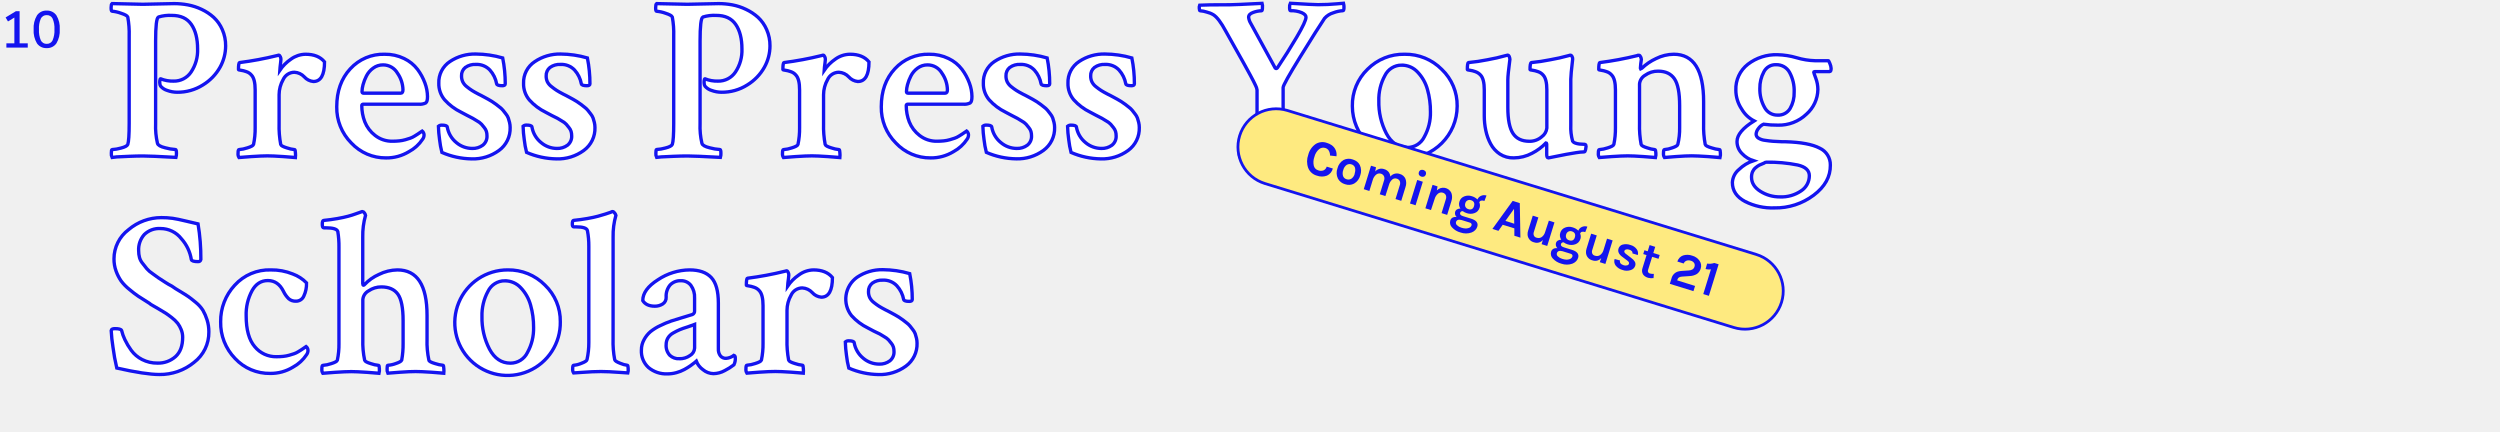
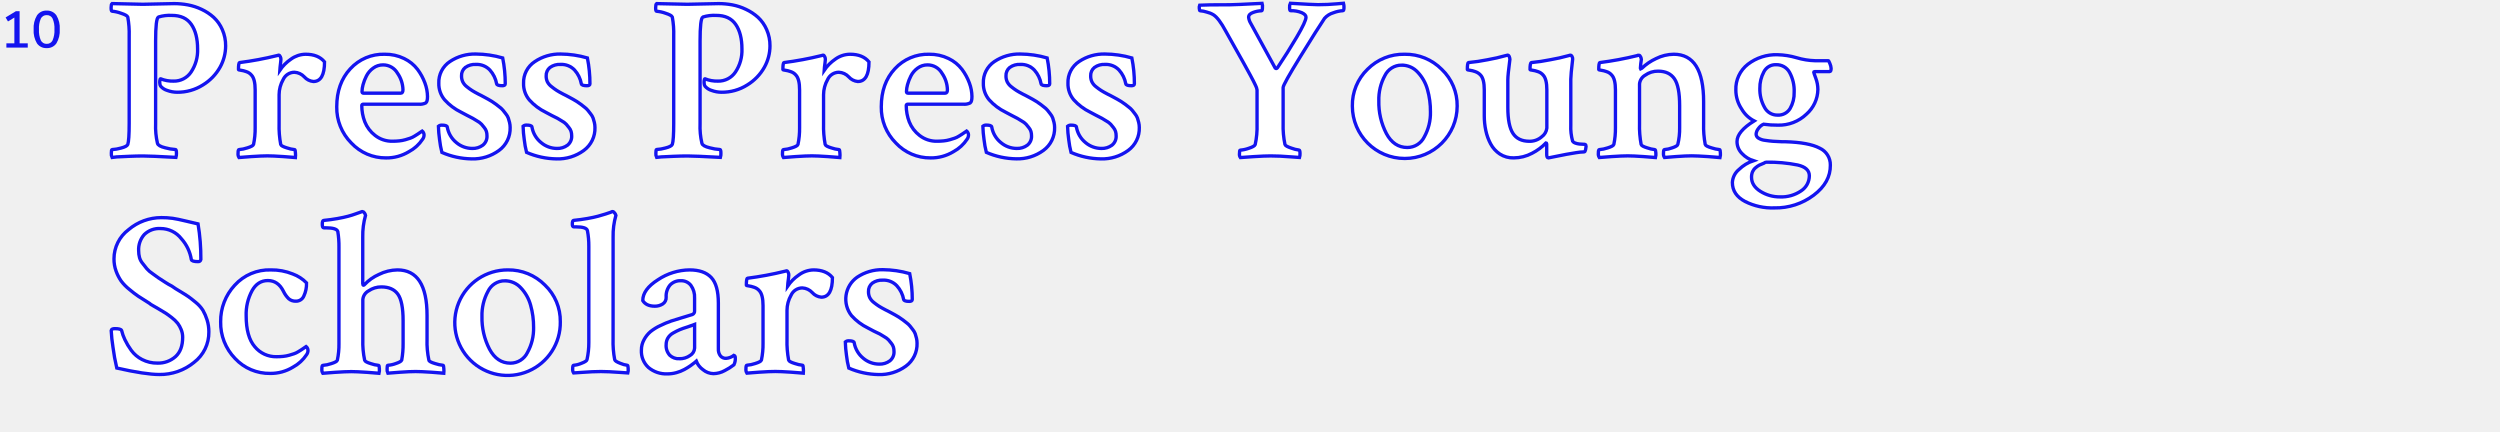
<svg xmlns="http://www.w3.org/2000/svg" id="Layer_1" data-name="Layer 1" viewBox="0 0 892.59 153.98">
  <defs>
-     <style>.cls-1{fill:#fff;stroke-width:1.2px;}.cls-1,.cls-3{stroke:#1414ef;stroke-miterlimit:10;}.cls-2{fill:#1414ef;}.cls-3{fill:#feea80;}</style>
+     <style>.cls-1{fill:#fff;stroke:#1414ef;stroke-miterlimit:10;stroke-width:1.2px;}.cls-2{fill:#1414ef;}</style>
  </defs>
  <path class="cls-1" d="M51,1.53q2.4,0,5.53-.12t5.62-.12a26.87,26.87,0,0,1,4.92.45A19.91,19.91,0,0,1,72,3.35a17.47,17.47,0,0,1,4.3,2.85,13.08,13.08,0,0,1,3.06,4.34,14.07,14.07,0,0,1,1.2,5.87,15.72,15.72,0,0,1-2,7.6,17.37,17.37,0,0,1-6.11,6.32,16.79,16.79,0,0,1-9.21,2.6,10.26,10.26,0,0,1-3.47-.62,4.93,4.93,0,0,1-2.4-1.53,1.78,1.78,0,0,1-.29-.83,3.78,3.78,0,0,1,0-1.24c.05-.38.14-.58.25-.58a11.58,11.58,0,0,0,4.63.83,7.3,7.3,0,0,0,6.28-3.26,13.87,13.87,0,0,0,2.31-8.22q0-5.53-2.23-8.76T61.35,5.5a13.52,13.52,0,0,0-4.79.58q-1,.5-1,8.59V44.16a25.8,25.8,0,0,0,.66,7q.25,1,2.77,1.61a17.43,17.43,0,0,0,3.68.62q.33,0,.33,1.4a4.65,4.65,0,0,1-.17,1.4q-9.09-.5-11.73-.5-2.23,0-5,.12l-4.42.21L40,56.22a2.84,2.84,0,0,1-.25-1.49q0-1.32.25-1.32a14.09,14.09,0,0,0,3.18-.54q2.11-.54,2.44-1.28.5-1.49.5-7.52V12.85a32.45,32.45,0,0,0-.5-6.77q-.25-.66-2.44-1.36A12,12,0,0,0,40,4q-.33,0-.33-1.24T40,1.28Q48.71,1.53,51,1.53Z" />
  <path class="cls-1" d="M109.1,19.37q4.54,0,6.77,2.73,0,7-4,7a4.91,4.91,0,0,1-3.22-1.65,5.17,5.17,0,0,0-3.55-1.65,4.43,4.43,0,0,0-4,2.6,11,11,0,0,0-1.45,5.41V44.16a34.58,34.58,0,0,0,.58,7.44q.16.58,2.19,1.2a11.67,11.67,0,0,0,2.77.62c.17,0,.26.4.29,1.2a8.62,8.62,0,0,1,0,1.61q-.66-.08-4.38-.33t-5.62-.25q-2,0-5.74.25t-4.42.33A2.42,2.42,0,0,1,85,54.65q0-1.24.33-1.24a11.52,11.52,0,0,0,3-.62q2-.62,2.19-1.2a27,27,0,0,0,.58-6V32.1q0-3.88-1.32-5.29a4,4,0,0,0-1.86-1.24,9.41,9.41,0,0,0-2-.5c-.52-.05-.78-.14-.78-.25q0-2.4.41-2.48a117.19,117.19,0,0,0,13.3-2.48,5,5,0,0,1,.66-.17c.22,0,.41.19.58.58a2,2,0,0,1,.21,1q0,.37-.12,1.16T100,24a10.57,10.57,0,0,0-.12,1.12,15.17,15.17,0,0,1,4-4A9.05,9.05,0,0,1,109.1,19.37Z" />
  <path class="cls-1" d="M137.35,19.37a15.32,15.32,0,0,1,6.94,1.53,13.07,13.07,0,0,1,4.79,3.88,19.21,19.21,0,0,1,2.64,4.87,14.24,14.24,0,0,1,.91,4.83q0,1.82-.62,2.27a4.69,4.69,0,0,1-2.52.45H129.75q-.58,0-.58.5a16.06,16.06,0,0,0,1.07,5.78,11.36,11.36,0,0,0,3.68,4.87,9.72,9.72,0,0,0,6.24,2.07,22.66,22.66,0,0,0,2.4-.12,12.37,12.37,0,0,0,2.15-.41q1-.29,1.73-.54a7.09,7.09,0,0,0,1.53-.74l1.12-.7q.33-.21,1.65-1.12a1.36,1.36,0,0,1,.41.5,1.6,1.6,0,0,1,.25.83,2.54,2.54,0,0,1-.5,1.57A13.46,13.46,0,0,1,146,54.15a15.33,15.33,0,0,1-8.18,2.23,16.73,16.73,0,0,1-12.39-5.33,17.82,17.82,0,0,1-5.2-12.93q0-8.34,4.83-13.55A16,16,0,0,1,137.35,19.37Zm-.58,3.8a5.84,5.84,0,0,0-3.55,1.16,7.79,7.79,0,0,0-2.4,2.81,15.78,15.78,0,0,0-1.2,3.1,10.1,10.1,0,0,0-.37,2.44c0,.39.17.58.5.58h13.38q.74,0,.74-1.24a10.71,10.71,0,0,0-1.94-5.87A5.92,5.92,0,0,0,136.78,23.17Z" />
  <path class="cls-1" d="M169.9,19.29a35.13,35.13,0,0,1,9.58,1.4,46.91,46.91,0,0,1,.91,9.25q0,.66-1.07.66-1.82,0-2-.66A10,10,0,0,0,174.9,25a6.46,6.46,0,0,0-5-2,5.93,5.93,0,0,0-3.76,1.07,3.67,3.67,0,0,0-1.36,3.06,4.81,4.81,0,0,0,.45,2.11A5.16,5.16,0,0,0,166.72,31a20.34,20.34,0,0,0,1.82,1.32q.78.5,2.35,1.32a5.38,5.38,0,0,0,.83.41l1.24.66,1.36.74,1.32.78a15.09,15.09,0,0,1,1.45,1l1.28,1a6.51,6.51,0,0,1,1.24,1.16q.37.5,1,1.28a5.33,5.33,0,0,1,.87,1.49,15.74,15.74,0,0,1,.45,1.57,7.68,7.68,0,0,1,.21,1.78,9.74,9.74,0,0,1-4,8.22,15.67,15.67,0,0,1-9.71,3,27.59,27.59,0,0,1-10.66-2.31,33,33,0,0,1-.83-4.58,40.35,40.35,0,0,1-.41-4.75,1.75,1.75,0,0,1,1.16-.41q1.9,0,2,.66a9.12,9.12,0,0,0,3.26,5.58A8.81,8.81,0,0,0,168.58,53a6,6,0,0,0,3.8-1.16,4,4,0,0,0,1.49-3.39,5.44,5.44,0,0,0-.21-1.53,4.05,4.05,0,0,0-.78-1.4l-.95-1.16a6,6,0,0,0-1.49-1.12q-1.12-.66-1.65-1l-2.07-1.07q-1.53-.78-2.11-1.12a19.21,19.21,0,0,1-5.87-4.42,8.83,8.83,0,0,1-2.07-5.91,8.87,8.87,0,0,1,4-7.77A15.92,15.92,0,0,1,169.9,19.29Z" />
  <path class="cls-1" d="M200.14,19.29a35.13,35.13,0,0,1,9.58,1.4,46.91,46.91,0,0,1,.91,9.25q0,.66-1.07.66-1.82,0-2-.66A10,10,0,0,0,205.14,25a6.46,6.46,0,0,0-5-2,5.93,5.93,0,0,0-3.76,1.07A3.67,3.67,0,0,0,195,27.14a4.81,4.81,0,0,0,.45,2.11A5.16,5.16,0,0,0,197,31a20.34,20.34,0,0,0,1.82,1.32q.78.5,2.35,1.32a5.38,5.38,0,0,0,.83.41l1.24.66,1.36.74,1.32.78a15.09,15.09,0,0,1,1.45,1l1.28,1a6.51,6.51,0,0,1,1.24,1.16q.37.5,1,1.28a5.33,5.33,0,0,1,.87,1.49,15.74,15.74,0,0,1,.45,1.57,7.68,7.68,0,0,1,.21,1.78,9.74,9.74,0,0,1-4,8.22,15.67,15.67,0,0,1-9.71,3A27.59,27.59,0,0,1,188,54.4a33,33,0,0,1-.83-4.58,40.35,40.35,0,0,1-.41-4.75,1.75,1.75,0,0,1,1.16-.41q1.9,0,2,.66a9.12,9.12,0,0,0,3.26,5.58A8.81,8.81,0,0,0,198.82,53a6,6,0,0,0,3.8-1.16,4,4,0,0,0,1.49-3.39,5.44,5.44,0,0,0-.21-1.53,4.05,4.05,0,0,0-.78-1.4l-.95-1.16a6,6,0,0,0-1.49-1.12q-1.12-.66-1.65-1L197,41.23q-1.53-.78-2.11-1.12A19.21,19.21,0,0,1,189,35.69a8.83,8.83,0,0,1-2.07-5.91,8.87,8.87,0,0,1,4-7.77A15.92,15.92,0,0,1,200.14,19.29Z" />
  <path class="cls-1" d="M245.41,1.53q2.4,0,5.53-.12t5.62-.12a26.87,26.87,0,0,1,4.92.45,19.91,19.91,0,0,1,4.87,1.61,17.47,17.47,0,0,1,4.3,2.85,13.08,13.08,0,0,1,3.06,4.34,14.07,14.07,0,0,1,1.2,5.87,15.72,15.72,0,0,1-2,7.6,17.37,17.37,0,0,1-6.11,6.32,16.79,16.79,0,0,1-9.21,2.6,10.26,10.26,0,0,1-3.47-.62,4.93,4.93,0,0,1-2.4-1.53,1.78,1.78,0,0,1-.29-.83,3.78,3.78,0,0,1,0-1.24c.05-.38.14-.58.25-.58a11.58,11.58,0,0,0,4.63.83,7.3,7.3,0,0,0,6.28-3.26,13.87,13.87,0,0,0,2.31-8.22q0-5.53-2.23-8.76T255.74,5.5a13.52,13.52,0,0,0-4.79.58q-1,.5-1,8.59V44.16a25.8,25.8,0,0,0,.66,7q.25,1,2.77,1.61a17.43,17.43,0,0,0,3.68.62q.33,0,.33,1.4a4.65,4.65,0,0,1-.17,1.4q-9.09-.5-11.73-.5-2.23,0-5,.12l-4.42.21-1.65.17a2.84,2.84,0,0,1-.25-1.49q0-1.32.25-1.32a14.09,14.09,0,0,0,3.18-.54q2.11-.54,2.44-1.28.5-1.49.5-7.52V12.85a32.45,32.45,0,0,0-.5-6.77q-.25-.66-2.44-1.36a12,12,0,0,0-3.18-.7q-.33,0-.33-1.24t.33-1.49Q243.1,1.53,245.41,1.53Z" />
  <path class="cls-1" d="M303.49,19.37q4.54,0,6.77,2.73,0,7-4,7a4.91,4.91,0,0,1-3.22-1.65,5.17,5.17,0,0,0-3.55-1.65,4.43,4.43,0,0,0-4,2.6,11,11,0,0,0-1.45,5.41V44.16a34.58,34.58,0,0,0,.58,7.44q.16.58,2.19,1.2a11.67,11.67,0,0,0,2.77.62c.17,0,.26.4.29,1.2a8.62,8.62,0,0,1,0,1.61q-.66-.08-4.38-.33t-5.62-.25q-2,0-5.74.25t-4.42.33a2.42,2.42,0,0,1-.33-1.57q0-1.24.33-1.24a11.52,11.52,0,0,0,3-.62q2-.62,2.19-1.2a27,27,0,0,0,.58-6V32.1q0-3.88-1.32-5.29a4,4,0,0,0-1.86-1.24,9.41,9.41,0,0,0-2-.5c-.52-.05-.78-.14-.78-.25q0-2.4.41-2.48a117.19,117.19,0,0,0,13.3-2.48,5,5,0,0,1,.66-.17c.22,0,.41.19.58.58a2,2,0,0,1,.21,1q0,.37-.12,1.16T294.36,24a10.57,10.57,0,0,0-.12,1.12,15.17,15.17,0,0,1,4-4A9.05,9.05,0,0,1,303.49,19.37Z" />
  <path class="cls-1" d="M331.74,19.37a15.32,15.32,0,0,1,6.94,1.53,13.07,13.07,0,0,1,4.79,3.88,19.21,19.21,0,0,1,2.64,4.87,14.24,14.24,0,0,1,.91,4.83q0,1.82-.62,2.27a4.69,4.69,0,0,1-2.52.45H324.14q-.58,0-.58.5a16.06,16.06,0,0,0,1.07,5.78,11.36,11.36,0,0,0,3.68,4.87,9.72,9.72,0,0,0,6.24,2.07,22.66,22.66,0,0,0,2.4-.12,12.37,12.37,0,0,0,2.15-.41q1-.29,1.73-.54a7.09,7.09,0,0,0,1.53-.74l1.12-.7q.33-.21,1.65-1.12a1.36,1.36,0,0,1,.41.5,1.6,1.6,0,0,1,.25.83,2.54,2.54,0,0,1-.5,1.57,13.46,13.46,0,0,1-4.87,4.46,15.33,15.33,0,0,1-8.18,2.23,16.73,16.73,0,0,1-12.39-5.33,17.82,17.82,0,0,1-5.2-12.93q0-8.34,4.83-13.55A16,16,0,0,1,331.74,19.37Zm-.58,3.8a5.84,5.84,0,0,0-3.55,1.16,7.79,7.79,0,0,0-2.4,2.81,15.78,15.78,0,0,0-1.2,3.1,10.1,10.1,0,0,0-.37,2.44c0,.39.17.58.5.58h13.38q.74,0,.74-1.24a10.71,10.71,0,0,0-1.94-5.87A5.92,5.92,0,0,0,331.16,23.17Z" />
  <path class="cls-1" d="M364.29,19.29a35.13,35.13,0,0,1,9.58,1.4,46.91,46.91,0,0,1,.91,9.25q0,.66-1.07.66-1.82,0-2-.66A10,10,0,0,0,369.29,25a6.46,6.46,0,0,0-5-2,5.93,5.93,0,0,0-3.76,1.07,3.67,3.67,0,0,0-1.36,3.06,4.81,4.81,0,0,0,.45,2.11A5.16,5.16,0,0,0,361.11,31a20.34,20.34,0,0,0,1.82,1.32q.78.5,2.35,1.32a5.38,5.38,0,0,0,.83.41l1.24.66,1.36.74,1.32.78a15.09,15.09,0,0,1,1.45,1l1.28,1A6.51,6.51,0,0,1,374,39.37q.37.5,1,1.28a5.33,5.33,0,0,1,.87,1.49,15.74,15.74,0,0,1,.45,1.57,7.68,7.68,0,0,1,.21,1.78,9.74,9.74,0,0,1-4,8.22,15.67,15.67,0,0,1-9.71,3,27.59,27.59,0,0,1-10.66-2.31,33,33,0,0,1-.83-4.58,40.35,40.35,0,0,1-.41-4.75,1.75,1.75,0,0,1,1.16-.41q1.9,0,2,.66a9.12,9.12,0,0,0,3.26,5.58A8.81,8.81,0,0,0,363,53a6,6,0,0,0,3.8-1.16,4,4,0,0,0,1.49-3.39,5.44,5.44,0,0,0-.21-1.53,4.05,4.05,0,0,0-.78-1.4l-.95-1.16a6,6,0,0,0-1.49-1.12q-1.12-.66-1.65-1l-2.07-1.07q-1.53-.78-2.11-1.12a19.21,19.21,0,0,1-5.87-4.42,8.83,8.83,0,0,1-2.07-5.91A8.87,8.87,0,0,1,355,22,15.92,15.92,0,0,1,364.29,19.29Z" />
  <path class="cls-1" d="M394.53,19.29a35.13,35.13,0,0,1,9.58,1.4,46.91,46.91,0,0,1,.91,9.25q0,.66-1.07.66-1.82,0-2-.66A10,10,0,0,0,399.53,25a6.46,6.46,0,0,0-5-2,5.93,5.93,0,0,0-3.76,1.07,3.67,3.67,0,0,0-1.36,3.06,4.81,4.81,0,0,0,.45,2.11A5.16,5.16,0,0,0,391.35,31a20.34,20.34,0,0,0,1.82,1.32q.78.5,2.35,1.32a5.38,5.38,0,0,0,.83.41l1.24.66,1.36.74,1.32.78a15.09,15.09,0,0,1,1.45,1l1.28,1a6.51,6.51,0,0,1,1.24,1.16q.37.5,1,1.28a5.33,5.33,0,0,1,.87,1.49,15.74,15.74,0,0,1,.45,1.57,7.68,7.68,0,0,1,.21,1.78,9.74,9.74,0,0,1-4,8.22,15.67,15.67,0,0,1-9.71,3,27.59,27.59,0,0,1-10.66-2.31,33,33,0,0,1-.83-4.58,40.35,40.35,0,0,1-.41-4.75,1.75,1.75,0,0,1,1.16-.41q1.9,0,2,.66a9.12,9.12,0,0,0,3.26,5.58A8.81,8.81,0,0,0,393.21,53a6,6,0,0,0,3.8-1.16,4,4,0,0,0,1.49-3.39,5.44,5.44,0,0,0-.21-1.53,4.05,4.05,0,0,0-.78-1.4l-.95-1.16a6,6,0,0,0-1.49-1.12q-1.12-.66-1.65-1l-2.07-1.07q-1.53-.78-2.11-1.12a19.21,19.21,0,0,1-5.87-4.42,8.83,8.83,0,0,1-2.07-5.91,8.87,8.87,0,0,1,4-7.77A15.92,15.92,0,0,1,394.53,19.29Z" />
  <path class="cls-1" d="M439.22,1.7q1.49,0,11.4-.5a3.82,3.82,0,0,1,.12,1.49c0,.77-.12,1.16-.29,1.16a9.13,9.13,0,0,0-3,.58q-1.65.58-1.65,1.73a5.18,5.18,0,0,0,.74,2.15l8.76,16q.41.41.83-.17,3.55-5.29,6.86-10.91t3.3-7.1q0-.91-1.53-1.61a9.71,9.71,0,0,0-4-.7q-.33,0-.33-1.16a2.85,2.85,0,0,1,.25-1.49q8.34.5,9.91.5,1.9,0,3.43-.08t3.14-.21l2.52-.21a5.47,5.47,0,0,1,.17,1.32c0,.88-.11,1.32-.33,1.32a11.49,11.49,0,0,0-3.43.74,6.72,6.72,0,0,0-3.18,2q-2.4,3.55-8.59,13.59t-6.2,11.11V44.16a31.6,31.6,0,0,0,.66,7.44q.16.58,2.27,1.28a11.59,11.59,0,0,0,2.77.7q.33,0,.33,1.32a4.3,4.3,0,0,1-.17,1.32L460.87,56q-2.07-.17-3.8-.25t-3.39-.08q-2.23,0-6.07.25t-4.75.33a1.91,1.91,0,0,1-.33-1.32q0-1.32.25-1.32a11.27,11.27,0,0,0,3.06-.66q2.06-.66,2.31-1.32a29.5,29.5,0,0,0,.66-7.27V32.1a5.18,5.18,0,0,0-.54-1.61q-.54-1.2-1.86-3.64t-2.31-4.21l-3.22-5.74L437.57,11q-2.4-4.46-4.3-5.7a8.27,8.27,0,0,0-2.44-1,9.87,9.87,0,0,0-2.35-.46c-.17,0-.26-.27-.29-.83a2.53,2.53,0,0,1,.12-1.16Q430.3,1.7,439.22,1.7Z" />
  <path class="cls-1" d="M501.51,19.37a18.21,18.21,0,0,1,13.26,5.41,17.7,17.7,0,0,1,5.49,13.09,18.71,18.71,0,0,1-37.42,0,17.8,17.8,0,0,1,5.41-13.14A18.1,18.1,0,0,1,501.51,19.37Zm-1.07,3.88a6.65,6.65,0,0,0-6,3.76,17.77,17.77,0,0,0-2.15,9,24.09,24.09,0,0,0,2.69,11.65q2.68,5,7.48,5a6.73,6.73,0,0,0,6.07-3.8,17.57,17.57,0,0,0,2.19-8.92,28.36,28.36,0,0,0-1.07-8,14.57,14.57,0,0,0-3.47-6.16A7.66,7.66,0,0,0,500.44,23.26Z" />
  <path class="cls-1" d="M560.83,28.3V44.65a18.31,18.31,0,0,0,.66,5.78,1.71,1.71,0,0,0,.95.66,6.4,6.4,0,0,0,1.45.33,12.26,12.26,0,0,0,1.36.08,1.52,1.52,0,0,1,.7.08c.22.06.33.3.33.74a6.3,6.3,0,0,1-.17,1.12c-.11.52-.28.79-.5.79a19,19,0,0,0-2.93.29l-3.43.58q-1.65.29-3.14.62t-3.3.66q-.58,0-.58-1.32V51.43Q552.16,51,552,51a18.44,18.44,0,0,1-5,3.72,13.84,13.84,0,0,1-6.53,1.65A8.65,8.65,0,0,1,535.51,55a10,10,0,0,1-3.3-3.63,17.76,17.76,0,0,1-1.73-4.79,25.22,25.22,0,0,1-.54-5.21V32.1q0-3.88-1.32-5.29a4.59,4.59,0,0,0-1.9-1.24,8.68,8.68,0,0,0-2-.5c-.55-.05-.83-.14-.83-.25q0-2.4.41-2.48a62.33,62.33,0,0,0,6.77-1,64.76,64.76,0,0,0,6.53-1.49,1.34,1.34,0,0,0,.33-.08,1.41,1.41,0,0,1,.33-.08q.41,0,.62.58a2.94,2.94,0,0,1,.21.91q-.74,5.62-.74,7.27v9.91q0,6.44,1.82,9.25T546,50.44a6.48,6.48,0,0,0,4.46-1.61,4.4,4.4,0,0,0,1.82-3.1V32.1q0-3.88-1.32-5.29a4,4,0,0,0-1.86-1.24,9.31,9.31,0,0,0-2-.5c-.55-.05-.83-.14-.83-.25q0-2.4.5-2.48a63.43,63.43,0,0,0,6.69-1A64.78,64.78,0,0,0,560,19.87a4.78,4.78,0,0,0,.66-.17q.41,0,.66.58a1.52,1.52,0,0,1,.17.91Q560.83,26.81,560.83,28.3Z" />
  <path class="cls-1" d="M597.59,19.37q10.66,0,10.66,16.94v7.85a34.58,34.58,0,0,0,.58,7.44q.16.58,2.27,1.2a12.65,12.65,0,0,0,2.85.62c.17,0,.26.4.29,1.2a4.68,4.68,0,0,1-.12,1.61q-.5-.08-4.34-.33T604,55.64q-2,0-5.49.25t-4.25.33a2.42,2.42,0,0,1-.33-1.57q0-1.24.33-1.24a9.82,9.82,0,0,0,2.77-.62q1.86-.62,2-1.2a23.73,23.73,0,0,0,.66-6V37.71q0-6.86-1.86-9.58T592,25.41a7.65,7.65,0,0,0-4.63,1.45,4,4,0,0,0-2,3.1V44.16a34.58,34.58,0,0,0,.58,7.44q.16.58,2.19,1.2a11.88,11.88,0,0,0,2.69.62c.22,0,.34.4.37,1.2a4.69,4.69,0,0,1-.12,1.61q-.66-.08-4.34-.33t-5.58-.25q-2,0-5.74.25t-4.42.33a2.42,2.42,0,0,1-.33-1.57q0-1.24.33-1.24a11.52,11.52,0,0,0,3-.62q2-.62,2.19-1.2a27,27,0,0,0,.58-6V32.1q0-3.88-1.32-5.29a4,4,0,0,0-1.86-1.24,9.41,9.41,0,0,0-2-.5c-.52-.05-.78-.14-.78-.25q0-2.4.41-2.48a117.19,117.19,0,0,0,13.3-2.48.54.54,0,0,1,.21-.12.79.79,0,0,1,.25,0h.21c.22,0,.41.19.58.58a2.51,2.51,0,0,1,.25.91,28.15,28.15,0,0,0-.33,3,.65.65,0,0,0,.08.41,1.23,1.23,0,0,0,.41-.25,18.32,18.32,0,0,1,5.08-3.47A14.46,14.46,0,0,1,597.59,19.37Z" />
  <path class="cls-1" d="M634.6,19.54a26.18,26.18,0,0,1,6.86,1.07,25.46,25.46,0,0,0,6.61,1.07h4.71c.11,0,.3.36.58,1.07a5.08,5.08,0,0,1,.41,1.65q0,1.16-.5,1.16h-5.37c-.22,0-.33.08-.33.25s.25.77.74,2.15a11.7,11.7,0,0,1,.74,4,12,12,0,0,1-4.09,8.8,14.15,14.15,0,0,1-10.2,3.92,34.18,34.18,0,0,1-5.12-.33,4.43,4.43,0,0,0-1.82,1.53,3.52,3.52,0,0,0-.83,2,1.7,1.7,0,0,0,.78,1.4,5.54,5.54,0,0,0,2.44.83q1.65.25,2.81.33t3.3.17h1.24q8.26.25,12.1,2.27a6.5,6.5,0,0,1,3.84,6.07q.08,6.2-5.95,10.74a22.57,22.57,0,0,1-14,4.54,21.47,21.47,0,0,1-10.53-2.31q-4.5-2.4-4.5-6.77a6.43,6.43,0,0,1,2.35-4.63A13.67,13.67,0,0,1,626,57.38a9.43,9.43,0,0,1-4-2.52,6,6,0,0,1-1.82-4.34q0-3.55,6.11-7.35a10.94,10.94,0,0,1-4.46-4.25,12.15,12.15,0,0,1-2.07-6.73,11.15,11.15,0,0,1,4.3-9.25A16.42,16.42,0,0,1,634.6,19.54ZM646,62.75q0-2.89-4.17-3.84a52.47,52.47,0,0,0-11.19-1,1.34,1.34,0,0,0-.41.08,3.67,3.67,0,0,0-.41.25q-1.07.41-1.65.7a7.12,7.12,0,0,0-1.32.91,4,4,0,0,0-1.12,1.45,4.8,4.8,0,0,0-.37,2q0,3,3.14,5a12.87,12.87,0,0,0,7,2,12.48,12.48,0,0,0,7.56-2.15A6.44,6.44,0,0,0,646,62.75ZM628.33,31.52A13.07,13.07,0,0,0,630,38.33a5.13,5.13,0,0,0,4.63,2.77,4.91,4.91,0,0,0,4.5-2.35,11,11,0,0,0,1.45-5.82,13.57,13.57,0,0,0-1.65-7.1,5.28,5.28,0,0,0-4.79-2.73,4.66,4.66,0,0,0-4.38,2.56A12,12,0,0,0,628.33,31.52Z" />
  <path class="cls-1" d="M40.7,92.41A13,13,0,0,1,45.9,82,18.05,18.05,0,0,1,57.63,77.7a28.87,28.87,0,0,1,4,.25q1.74.25,4.83,1t4.25,1a73.7,73.7,0,0,1,1,12.72.9.9,0,0,1-1,.74q-2.23,0-2.4-.74a14.52,14.52,0,0,0-3.55-7.43,9.38,9.38,0,0,0-7.44-3.64,7.62,7.62,0,0,0-5.82,2.15,8.09,8.09,0,0,0-2,5.78A9.31,9.31,0,0,0,49.82,92,5.82,5.82,0,0,0,51,94.14q.87,1.08,1.4,1.78a9.8,9.8,0,0,0,2.07,1.78q1.53,1.08,2.07,1.49T59,100.79a24.9,24.9,0,0,0,2.35,1.36,30.37,30.37,0,0,0,2.77,1.78q2.27,1.36,3.18,2T69.94,108a11.91,11.91,0,0,1,2.52,2.81,17,17,0,0,1,1.45,3.35,13.91,13.91,0,0,1,.66,4.34,13.41,13.41,0,0,1-5.33,10.91,19.11,19.11,0,0,1-12.35,4.3q-5,0-15.2-2.31a72.22,72.22,0,0,1-1.36-7.48A56,56,0,0,1,39.7,118q.08-.66,1.32-.66,2.15,0,2.4.66a16.06,16.06,0,0,0,1.16,3.26,24,24,0,0,0,2.27,3.8,10.89,10.89,0,0,0,3.88,3.3,11.62,11.62,0,0,0,5.49,1.28,9.25,9.25,0,0,0,6.44-2.31q2.56-2.31,2.56-6.94a7.19,7.19,0,0,0-.54-2.73,9.54,9.54,0,0,0-1.24-2.23,12.09,12.09,0,0,0-2.07-2q-1.36-1.07-2.27-1.65t-2.68-1.61l-2.52-1.45a5.67,5.67,0,0,0-.91-.66q-2.4-1.49-3.64-2.31a39.85,39.85,0,0,1-3.18-2.44,16.34,16.34,0,0,1-2.93-3,15.62,15.62,0,0,1-1.78-3.47A12.43,12.43,0,0,1,40.7,92.41Z" />
  <path class="cls-1" d="M96.71,96.37a20,20,0,0,1,7.81,1.45,13.18,13.18,0,0,1,4.92,3.18,10.22,10.22,0,0,1-.95,4.67,3,3,0,0,1-2.85,1.86,3.7,3.7,0,0,1-2.52-.83,9.38,9.38,0,0,1-1.94-2.73q-1.9-3.8-5.54-3.8T90,103.77a17.66,17.66,0,0,0-2.11,9q0,7.44,3.06,11a9.75,9.75,0,0,0,7.77,3.59,22.66,22.66,0,0,0,2.4-.12,12.37,12.37,0,0,0,2.15-.41q1-.29,1.73-.54a7.09,7.09,0,0,0,1.53-.74l1.12-.7q.33-.21,1.65-1.12a1.36,1.36,0,0,1,.41.5,1.6,1.6,0,0,1,.25.83,2.54,2.54,0,0,1-.5,1.57,13.46,13.46,0,0,1-4.87,4.46,15.17,15.17,0,0,1-8.1,2.23A16.71,16.71,0,0,1,83.94,128a18.24,18.24,0,0,1-5.16-13.14,18.78,18.78,0,0,1,5-13A16.64,16.64,0,0,1,96.71,96.37Z" />
  <path class="cls-1" d="M141.9,96.37q10.57,0,10.57,16.28v8.51a30.35,30.35,0,0,0,.66,7.44q.08.58,2.19,1.2a12.65,12.65,0,0,0,2.85.62c.17,0,.26.4.29,1.2a8.62,8.62,0,0,1,0,1.61q-.58-.08-4.42-.33t-5.66-.25q-2.07,0-5.58.25t-4.34.33a3.08,3.08,0,0,1-.25-1.57q0-1.24.25-1.24a9.86,9.86,0,0,0,2.85-.62q1.86-.62,2.11-1.2a31.29,31.29,0,0,0,.5-6v-8.1q0-6.86-1.86-9.46t-5.91-2.6a7.91,7.91,0,0,0-4.54,1.4,3.9,3.9,0,0,0-2.07,3.14v14.21a30.35,30.35,0,0,0,.66,7.44q.16.58,2.19,1.2a11.67,11.67,0,0,0,2.77.62c.17,0,.26.4.29,1.2a4.68,4.68,0,0,1-.12,1.61q-.66-.08-4.34-.33t-5.58-.25q-2,0-5.74.25t-4.42.33a2.42,2.42,0,0,1-.33-1.57q0-1.24.33-1.24a11.52,11.52,0,0,0,3-.62q2-.62,2.19-1.2a26.56,26.56,0,0,0,.58-5.95V88.28a32.61,32.61,0,0,0-.41-5.62q-.41-1.32-4.3-1.32h-.74q-.5,0-.5-1.32t.5-1.32q2.56-.25,4.87-.66t3.84-.83q1.53-.41,2.64-.83t2.35-.83h.17a.89.89,0,0,1,.66.46,2.27,2.27,0,0,1,.41.87,26.62,26.62,0,0,0-1,7.77v16.69q0,.5.33.5c.05,0,.17-.08.33-.25A15.74,15.74,0,0,1,135.25,98,15.22,15.22,0,0,1,141.9,96.37Z" />
  <path class="cls-1" d="M181.3,96.37a18.21,18.21,0,0,1,13.26,5.41,17.7,17.7,0,0,1,5.49,13.09A18.84,18.84,0,1,1,181.3,96.37Zm-1.07,3.88a6.65,6.65,0,0,0-6,3.76,17.77,17.77,0,0,0-2.15,9,24.09,24.09,0,0,0,2.69,11.65q2.68,5,7.48,5a6.73,6.73,0,0,0,6.07-3.8,17.57,17.57,0,0,0,2.19-8.92,28.36,28.36,0,0,0-1.07-8,14.57,14.57,0,0,0-3.47-6.16A7.66,7.66,0,0,0,180.23,100.26Z" />
  <path class="cls-1" d="M218.89,121a33.88,33.88,0,0,0,.58,7.44q.16.58,2,1.28a9,9,0,0,0,2.52.7c.17,0,.26.39.29,1.16a4.5,4.5,0,0,1-.12,1.57l-3.1-.21-3.51-.21q-1.57-.08-3-.08-1.57,0-3.14.08l-3.47.21-3.14.21a2.33,2.33,0,0,1-.33-1.53c0-.8.11-1.2.33-1.2a8.83,8.83,0,0,0,2.77-.7q1.86-.7,2-1.28a27.4,27.4,0,0,0,.66-6.11V87.95a28.8,28.8,0,0,0-.5-5.62Q209.39,81,205.67,81h-.83q-.5,0-.5-1,0-1.32.5-1.32,2.56-.25,4.87-.66t3.84-.83q1.53-.41,2.64-.78T218,75.8l.58-.25h.17c.22,0,.45.17.7.5a2.53,2.53,0,0,1,.45.83,26.11,26.11,0,0,0-1,7.77Z" />
  <path class="cls-1" d="M246.24,96.37q5.12,0,7.68,2.69t2.56,9.21v16.28a3.77,3.77,0,0,0,.74,2.52,2.48,2.48,0,0,0,2,.87,5.15,5.15,0,0,0,2.81-1.07c.33.11.5.41.5.91a4.91,4.91,0,0,1-.5,2.48,20.44,20.44,0,0,1-3.3,2.07,8.61,8.61,0,0,1-4,1.07A6,6,0,0,1,251,132a6.77,6.77,0,0,1-2.4-3.06l-.62.54q-.54.46-1.49,1.12a24.47,24.47,0,0,1-2.15,1.32,13.18,13.18,0,0,1-2.81,1.12,12,12,0,0,1-3.26.45,9.86,9.86,0,0,1-6.73-2.27A7.85,7.85,0,0,1,229,125a7.61,7.61,0,0,1,.95-3.72,9.88,9.88,0,0,1,2.27-2.85,16.92,16.92,0,0,1,3.55-2.19,33.8,33.8,0,0,1,3.84-1.61q1.61-.54,4.13-1.28t3.51-1.07a1.3,1.3,0,0,0,.74-1.32v-4.54a7.09,7.09,0,0,0-1.32-4.54,4.31,4.31,0,0,0-3.55-1.65,5,5,0,0,0-3.88,1.53,6.18,6.18,0,0,0-1.4,4.34,2.68,2.68,0,0,1-1.24,2.44,5.14,5.14,0,0,1-2.81.78q-3.06,0-4.3-2,0-4,5.41-7.43A20.72,20.72,0,0,1,246.24,96.37Zm-3.72,31.72a6.4,6.4,0,0,0,3.84-1.16A3.27,3.27,0,0,0,248,124.3v-8.43q-.58.25-2.44.83t-2.85,1a22.54,22.54,0,0,0-2.31,1.16,5,5,0,0,0-1.94,1.82,4.55,4.55,0,0,0-.62,2.31,5.09,5.09,0,0,0,1.32,3.88A4.75,4.75,0,0,0,242.52,128.1Z" />
  <path class="cls-1" d="M290.44,96.37q4.54,0,6.77,2.73,0,7-4,7a4.91,4.91,0,0,1-3.22-1.65,5.17,5.17,0,0,0-3.55-1.65,4.43,4.43,0,0,0-4,2.6,11,11,0,0,0-1.45,5.41v10.33a34.58,34.58,0,0,0,.58,7.44q.16.58,2.19,1.2a11.67,11.67,0,0,0,2.77.62c.17,0,.26.4.29,1.2a8.62,8.62,0,0,1,0,1.61q-.66-.08-4.38-.33t-5.62-.25q-2,0-5.74.25t-4.42.33a2.42,2.42,0,0,1-.33-1.57q0-1.24.33-1.24a11.52,11.52,0,0,0,3-.62q2-.62,2.19-1.2a27,27,0,0,0,.58-6V109.1q0-3.88-1.32-5.29a4,4,0,0,0-1.86-1.24,9.41,9.41,0,0,0-2-.5c-.52-.05-.78-.14-.78-.25q0-2.4.41-2.48a117.19,117.19,0,0,0,13.3-2.48,5,5,0,0,1,.66-.17c.22,0,.41.19.58.58a2,2,0,0,1,.21,1q0,.37-.12,1.16t-.21,1.65a10.57,10.57,0,0,0-.12,1.12,15.17,15.17,0,0,1,4-4A9.05,9.05,0,0,1,290.44,96.37Z" />
  <path class="cls-1" d="M315.22,96.29a35.13,35.13,0,0,1,9.58,1.4,46.91,46.91,0,0,1,.91,9.25q0,.66-1.07.66-1.82,0-2-.66a10,10,0,0,0-2.44-4.92,6.46,6.46,0,0,0-5-2,5.93,5.93,0,0,0-3.76,1.07,3.67,3.67,0,0,0-1.36,3.06,4.81,4.81,0,0,0,.45,2.11A5.16,5.16,0,0,0,312,108a20.34,20.34,0,0,0,1.82,1.32q.78.5,2.35,1.32a5.38,5.38,0,0,0,.83.41l1.24.66,1.36.74,1.32.78a15.09,15.09,0,0,1,1.45,1l1.28,1a6.51,6.51,0,0,1,1.24,1.16q.37.5,1,1.28a5.33,5.33,0,0,1,.87,1.49,15.74,15.74,0,0,1,.45,1.57,7.68,7.68,0,0,1,.21,1.78,9.74,9.74,0,0,1-4,8.22,15.67,15.67,0,0,1-9.71,3,27.59,27.59,0,0,1-10.66-2.31,33,33,0,0,1-.83-4.58,40.35,40.35,0,0,1-.41-4.75,1.75,1.75,0,0,1,1.16-.41q1.9,0,2,.66a9.12,9.12,0,0,0,3.26,5.58A8.81,8.81,0,0,0,313.9,130a6,6,0,0,0,3.8-1.16,4,4,0,0,0,1.49-3.39,5.44,5.44,0,0,0-.21-1.53,4.05,4.05,0,0,0-.78-1.4l-.95-1.16a6,6,0,0,0-1.49-1.12q-1.12-.66-1.65-1L312,118.23q-1.53-.78-2.11-1.12a19.21,19.21,0,0,1-5.87-4.42A9.54,9.54,0,0,1,306,99,15.92,15.92,0,0,1,315.22,96.29Z" />
  <path class="cls-2" d="M7,15.47H9.91V17H2.28V15.47H5.13V6.27L2.85,7.66,2,6.23,5.67,4H7Z" />
  <path class="cls-2" d="M13.2,15.49a8.62,8.62,0,0,1-1.19-5,8.66,8.66,0,0,1,1.19-5,4,4,0,0,1,3.47-1.71,4,4,0,0,1,3.47,1.7,8.62,8.62,0,0,1,1.19,5,8.66,8.66,0,0,1-1.19,5,4,4,0,0,1-3.47,1.7A4,4,0,0,1,13.2,15.49Zm5.57-1.08a8.65,8.65,0,0,0,.67-3.91,8.53,8.53,0,0,0-.67-3.88A2.22,2.22,0,0,0,16.67,5.4a2.22,2.22,0,0,0-2.09,1.23,8.53,8.53,0,0,0-.67,3.88,8.66,8.66,0,0,0,.67,3.9,2.21,2.21,0,0,0,2.09,1.25A2.22,2.22,0,0,0,18.77,14.42Z" />
-   <path class="cls-3" d="M619,116.92l-167.4-51.4a13.66,13.66,0,0,1-9-17.07h0a13.66,13.66,0,0,1,17.07-9l167.4,51.4a13.66,13.66,0,0,1,9,17.07h0A13.66,13.66,0,0,1,619,116.92Z" />
-   <path class="cls-2" d="M473.7,51a6,6,0,0,1,1.72.8,4.11,4.11,0,0,1,1.75,4l-2.3-.27a3.39,3.39,0,0,0-.41-1.69,2.12,2.12,0,0,0-1.27-1,2.35,2.35,0,0,0-2.2.4A5.19,5.19,0,0,0,469.29,56a5.63,5.63,0,0,0-.22,3.16,2.24,2.24,0,0,0,1.55,1.64,2.62,2.62,0,0,0,2,0,2.07,2.07,0,0,0,1.06-1.31l2.19.68a3.79,3.79,0,0,1-2.1,2.54,5.12,5.12,0,0,1-3.6,0A4.59,4.59,0,0,1,467.09,60a6.81,6.81,0,0,1,0-4.72,6.61,6.61,0,0,1,2.69-3.89A4.59,4.59,0,0,1,473.7,51Z" />
-   <path class="cls-2" d="M483,56.94a4.87,4.87,0,0,1,1.5.76,3.48,3.48,0,0,1,1,1.21,4.77,4.77,0,0,1,.16,3.71,4.72,4.72,0,0,1-2.21,2.94,4,4,0,0,1-3.2.22,4.1,4.1,0,0,1-2.56-2,4.68,4.68,0,0,1-.17-3.68,4.73,4.73,0,0,1,2.22-3A4.1,4.1,0,0,1,483,56.94Zm.65,5a3.36,3.36,0,0,0,.1-2.15,1.8,1.8,0,0,0-1.24-1.11,2,2,0,0,0-1.71.2,3.07,3.07,0,0,0-1.2,1.81,3.32,3.32,0,0,0-.09,2.15A1.82,1.82,0,0,0,480.79,64a2,2,0,0,0,1.71-.2A3.07,3.07,0,0,0,483.7,62Z" />
-   <path class="cls-2" d="M496.4,63.05a3,3,0,0,1,3.41-.93,3,3,0,0,1,2,1.74,4.32,4.32,0,0,1,0,2.94l-1.51,4.9-2.05-.63,1.51-4.9a2.07,2.07,0,0,0,0-1.54,1.73,1.73,0,0,0-1.11-.86,1.65,1.65,0,0,0-1.55.3,4,4,0,0,0-1.21,2L494.63,70l-2-.63,1.51-4.9a2.07,2.07,0,0,0,0-1.54A1.73,1.73,0,0,0,493,62a1.81,1.81,0,0,0-1.61.3,3.75,3.75,0,0,0-1.28,2l-1.2,3.88-2-.63,2.59-8.38,1.78.55L491,61.23a2.9,2.9,0,0,1,3.17-.85,3.15,3.15,0,0,1,1.6,1A3,3,0,0,1,496.4,63.05Z" />
-   <path class="cls-2" d="M506.58,61.49a1.21,1.21,0,0,1,.6-.77,1.58,1.58,0,0,1,1.85.57,1.36,1.36,0,0,1-.54,1.74,1.58,1.58,0,0,1-1.85-.57A1.21,1.21,0,0,1,506.58,61.49ZM506,64.26l2,.63-2.59,8.4-2-.63Z" />
-   <path class="cls-2" d="M513,68a3.19,3.19,0,0,1,5.2.89,4.49,4.49,0,0,1,0,2.93l-1.51,4.9-2-.63,1.51-4.9a2.07,2.07,0,0,0,0-1.54,1.73,1.73,0,0,0-1.11-.86,1.81,1.81,0,0,0-1.61.3,3.75,3.75,0,0,0-1.28,2L510.91,75l-2-.63L511.47,66l1.78.55Z" />
-   <path class="cls-2" d="M521.41,74.46a2.84,2.84,0,0,1-.35-2.47,2.81,2.81,0,0,1,1.75-1.88,3.91,3.91,0,0,1,2.62-.08,4.75,4.75,0,0,1,2.08,1.19,2.38,2.38,0,0,1,1.34-1.33,2.7,2.7,0,0,1,1.89-.08L530,71.74q-1.48-.46-1.84.51a2.69,2.69,0,0,1,.14,1.82,3.11,3.11,0,0,1-.72,1.3,2.91,2.91,0,0,1-1.08.7,4.09,4.09,0,0,1-2.77.05,4.54,4.54,0,0,1-1.46-.73.87.87,0,0,0-.95.62q-.24.78,1.07,1.18l2.81.87q2.86.88,2.24,2.89a3,3,0,0,1-.74,1.22,3.69,3.69,0,0,1-1.33.85,5.86,5.86,0,0,1-3.89,0,6.33,6.33,0,0,1-3.1-1.88,2.46,2.46,0,0,1-.59-2.36,1.71,1.71,0,0,1,.85-1.09,2.35,2.35,0,0,1,1.43-.19,1.88,1.88,0,0,1-.54-1.85,1.48,1.48,0,0,1,.69-.89A2.21,2.21,0,0,1,521.41,74.46Zm.43,4.1q-1.64-.43-2,.72a1.11,1.11,0,0,0,.39,1.15,3.62,3.62,0,0,0,1.5.85,5.64,5.64,0,0,0,1.51.3,3.11,3.11,0,0,0,1-.14,1.55,1.55,0,0,0,1.16-1,.69.69,0,0,0-.06-.58.94.94,0,0,0-.57-.39Zm4.43-5a1.73,1.73,0,0,0,0-1.26,1.56,1.56,0,0,0-1-.8,1.55,1.55,0,0,0-2.11,1.08,1.7,1.7,0,0,0,.06,1.28,1.63,1.63,0,0,0,1.07.82,1.55,1.55,0,0,0,1.32-.08A1.77,1.77,0,0,0,526.27,73.58Z" />
-   <path class="cls-2" d="M540.07,71.73l2.55.79.22,12.33-2.16-.67,0-2.65-4.16-1.28L535,82.41l-2.16-.67Zm-2.58,7.14,3.14,1-.07-5.29Z" />
-   <path class="cls-2" d="M550.86,85.66a2.78,2.78,0,0,1-3.07.88,3,3,0,0,1-2.39-2.65,3.89,3.89,0,0,1,.19-1.55L547.25,77l2,.63-1.59,5.14a1.78,1.78,0,0,0,0,1.36,1.37,1.37,0,0,0,.85.71,2.67,2.67,0,0,0,1,.14,2,2,0,0,0,.84-.28,3.22,3.22,0,0,0,1.29-1.78L553,78.78l2,.63-2.59,8.4-2-.63Z" />
-   <path class="cls-2" d="M557.42,85.59a2.84,2.84,0,0,1-.35-2.47,2.81,2.81,0,0,1,1.75-1.88,3.91,3.91,0,0,1,2.62-.08,4.75,4.75,0,0,1,2.08,1.19A2.38,2.38,0,0,1,564.86,81a2.7,2.7,0,0,1,1.89-.08L566,82.87q-1.48-.46-1.84.51a2.69,2.69,0,0,1,.14,1.82,3.11,3.11,0,0,1-.72,1.3,2.91,2.91,0,0,1-1.08.7,4.09,4.09,0,0,1-2.77.05,4.54,4.54,0,0,1-1.46-.73.87.87,0,0,0-.95.62q-.24.78,1.07,1.18l2.81.87q2.86.88,2.24,2.89a3,3,0,0,1-.74,1.22,3.69,3.69,0,0,1-1.33.85,5.86,5.86,0,0,1-3.89,0,6.33,6.33,0,0,1-3.1-1.88,2.46,2.46,0,0,1-.59-2.36,1.71,1.71,0,0,1,.85-1.09,2.35,2.35,0,0,1,1.43-.19,1.88,1.88,0,0,1-.54-1.85,1.48,1.48,0,0,1,.69-.89A2.21,2.21,0,0,1,557.42,85.59Zm.43,4.1q-1.64-.43-2,.72a1.11,1.11,0,0,0,.39,1.15,3.62,3.62,0,0,0,1.5.85,5.64,5.64,0,0,0,1.51.3,3.11,3.11,0,0,0,1-.14,1.55,1.55,0,0,0,1.16-1,.69.69,0,0,0-.06-.58.94.94,0,0,0-.57-.39Zm4.43-5a1.73,1.73,0,0,0,0-1.26,1.56,1.56,0,0,0-1-.8,1.55,1.55,0,0,0-2.11,1.08,1.7,1.7,0,0,0,.06,1.28,1.63,1.63,0,0,0,1.07.82,1.55,1.55,0,0,0,1.32-.08A1.77,1.77,0,0,0,562.29,84.7Z" />
-   <path class="cls-2" d="M571.72,92.1a2.78,2.78,0,0,1-3.07.88,3,3,0,0,1-2.39-2.65,3.89,3.89,0,0,1,.19-1.55l1.65-5.35,2,.63-1.59,5.14a1.78,1.78,0,0,0,0,1.36,1.37,1.37,0,0,0,.85.71,2.67,2.67,0,0,0,1,.14,2,2,0,0,0,.84-.28,3.22,3.22,0,0,0,1.29-1.78l1.28-4.14,2,.63-2.59,8.4-2-.63Z" />
-   <path class="cls-2" d="M578.42,93q-.33,1.2,1.37,1.73a2,2,0,0,0,1.17,0,.84.84,0,0,0,.63-.53.74.74,0,0,0-.08-.67,2.67,2.67,0,0,0-.69-.63l-1.63-1.22q-1.82-1.34-1.32-2.94a2.08,2.08,0,0,1,1.49-1.42,4.74,4.74,0,0,1,2.77.15A4,4,0,0,1,584.39,89a2.41,2.41,0,0,1,.36,2.06l-1.91-.59a.88.88,0,0,0-.19-.78,2,2,0,0,0-1-.56,1.84,1.84,0,0,0-1.13-.05.79.79,0,0,0-.56.5q-.19.6.74,1.21l1.75,1.35a4.12,4.12,0,0,1,1.25,1.3,1.84,1.84,0,0,1,.12,1.48,2.33,2.33,0,0,1-1.54,1.49,4.45,4.45,0,0,1-2.94,0,4.71,4.71,0,0,1-2.46-1.56,2.55,2.55,0,0,1-.4-2.38Z" />
-   <path class="cls-2" d="M590.37,99.3a5.54,5.54,0,0,1-1.93-.11,4,4,0,0,1-1.1-.51,2.71,2.71,0,0,1-.73-.73,2.59,2.59,0,0,1-.19-2.19l1.45-4.69-1.17-.36.42-1.36,1.17.36.68-2.21,2,.63-.68,2.21,2.28.7-.42,1.36-2.28-.7-1.43,4.62a.93.93,0,0,0,.66,1.34,4.33,4.33,0,0,0,1.38.12Z" />
-   <path class="cls-2" d="M598.8,100.09l6.4,2-.58,1.86-8.43-2.61.59-1.91a3.37,3.37,0,0,1,2.34-2.49,6.28,6.28,0,0,1,1.29-.21l2.57-.17a2.71,2.71,0,0,0,1.34-.39,1.77,1.77,0,0,0,.69-1,1.51,1.51,0,0,0-.13-1.24,2,2,0,0,0-1.19-.85,2.44,2.44,0,0,0-1.55,0,1.73,1.73,0,0,0-1,1l-2.26-.7a3.29,3.29,0,0,1,2.05-2.18,5.13,5.13,0,0,1,3.28.09,4.6,4.6,0,0,1,2.59,1.82,3.11,3.11,0,0,1,.43,2.72,3.53,3.53,0,0,1-1.39,2,5.46,5.46,0,0,1-2.6.74l-2.61.18a2.77,2.77,0,0,0-1.15.28,1.2,1.2,0,0,0-.55.73Z" />
-   <path class="cls-2" d="M609.51,94.1a5.23,5.23,0,0,0,2.56-.21l1.54.47-3.48,11.26-2-.63,2.73-8.83a4.19,4.19,0,0,1-1.91-.12Z" />
</svg>
